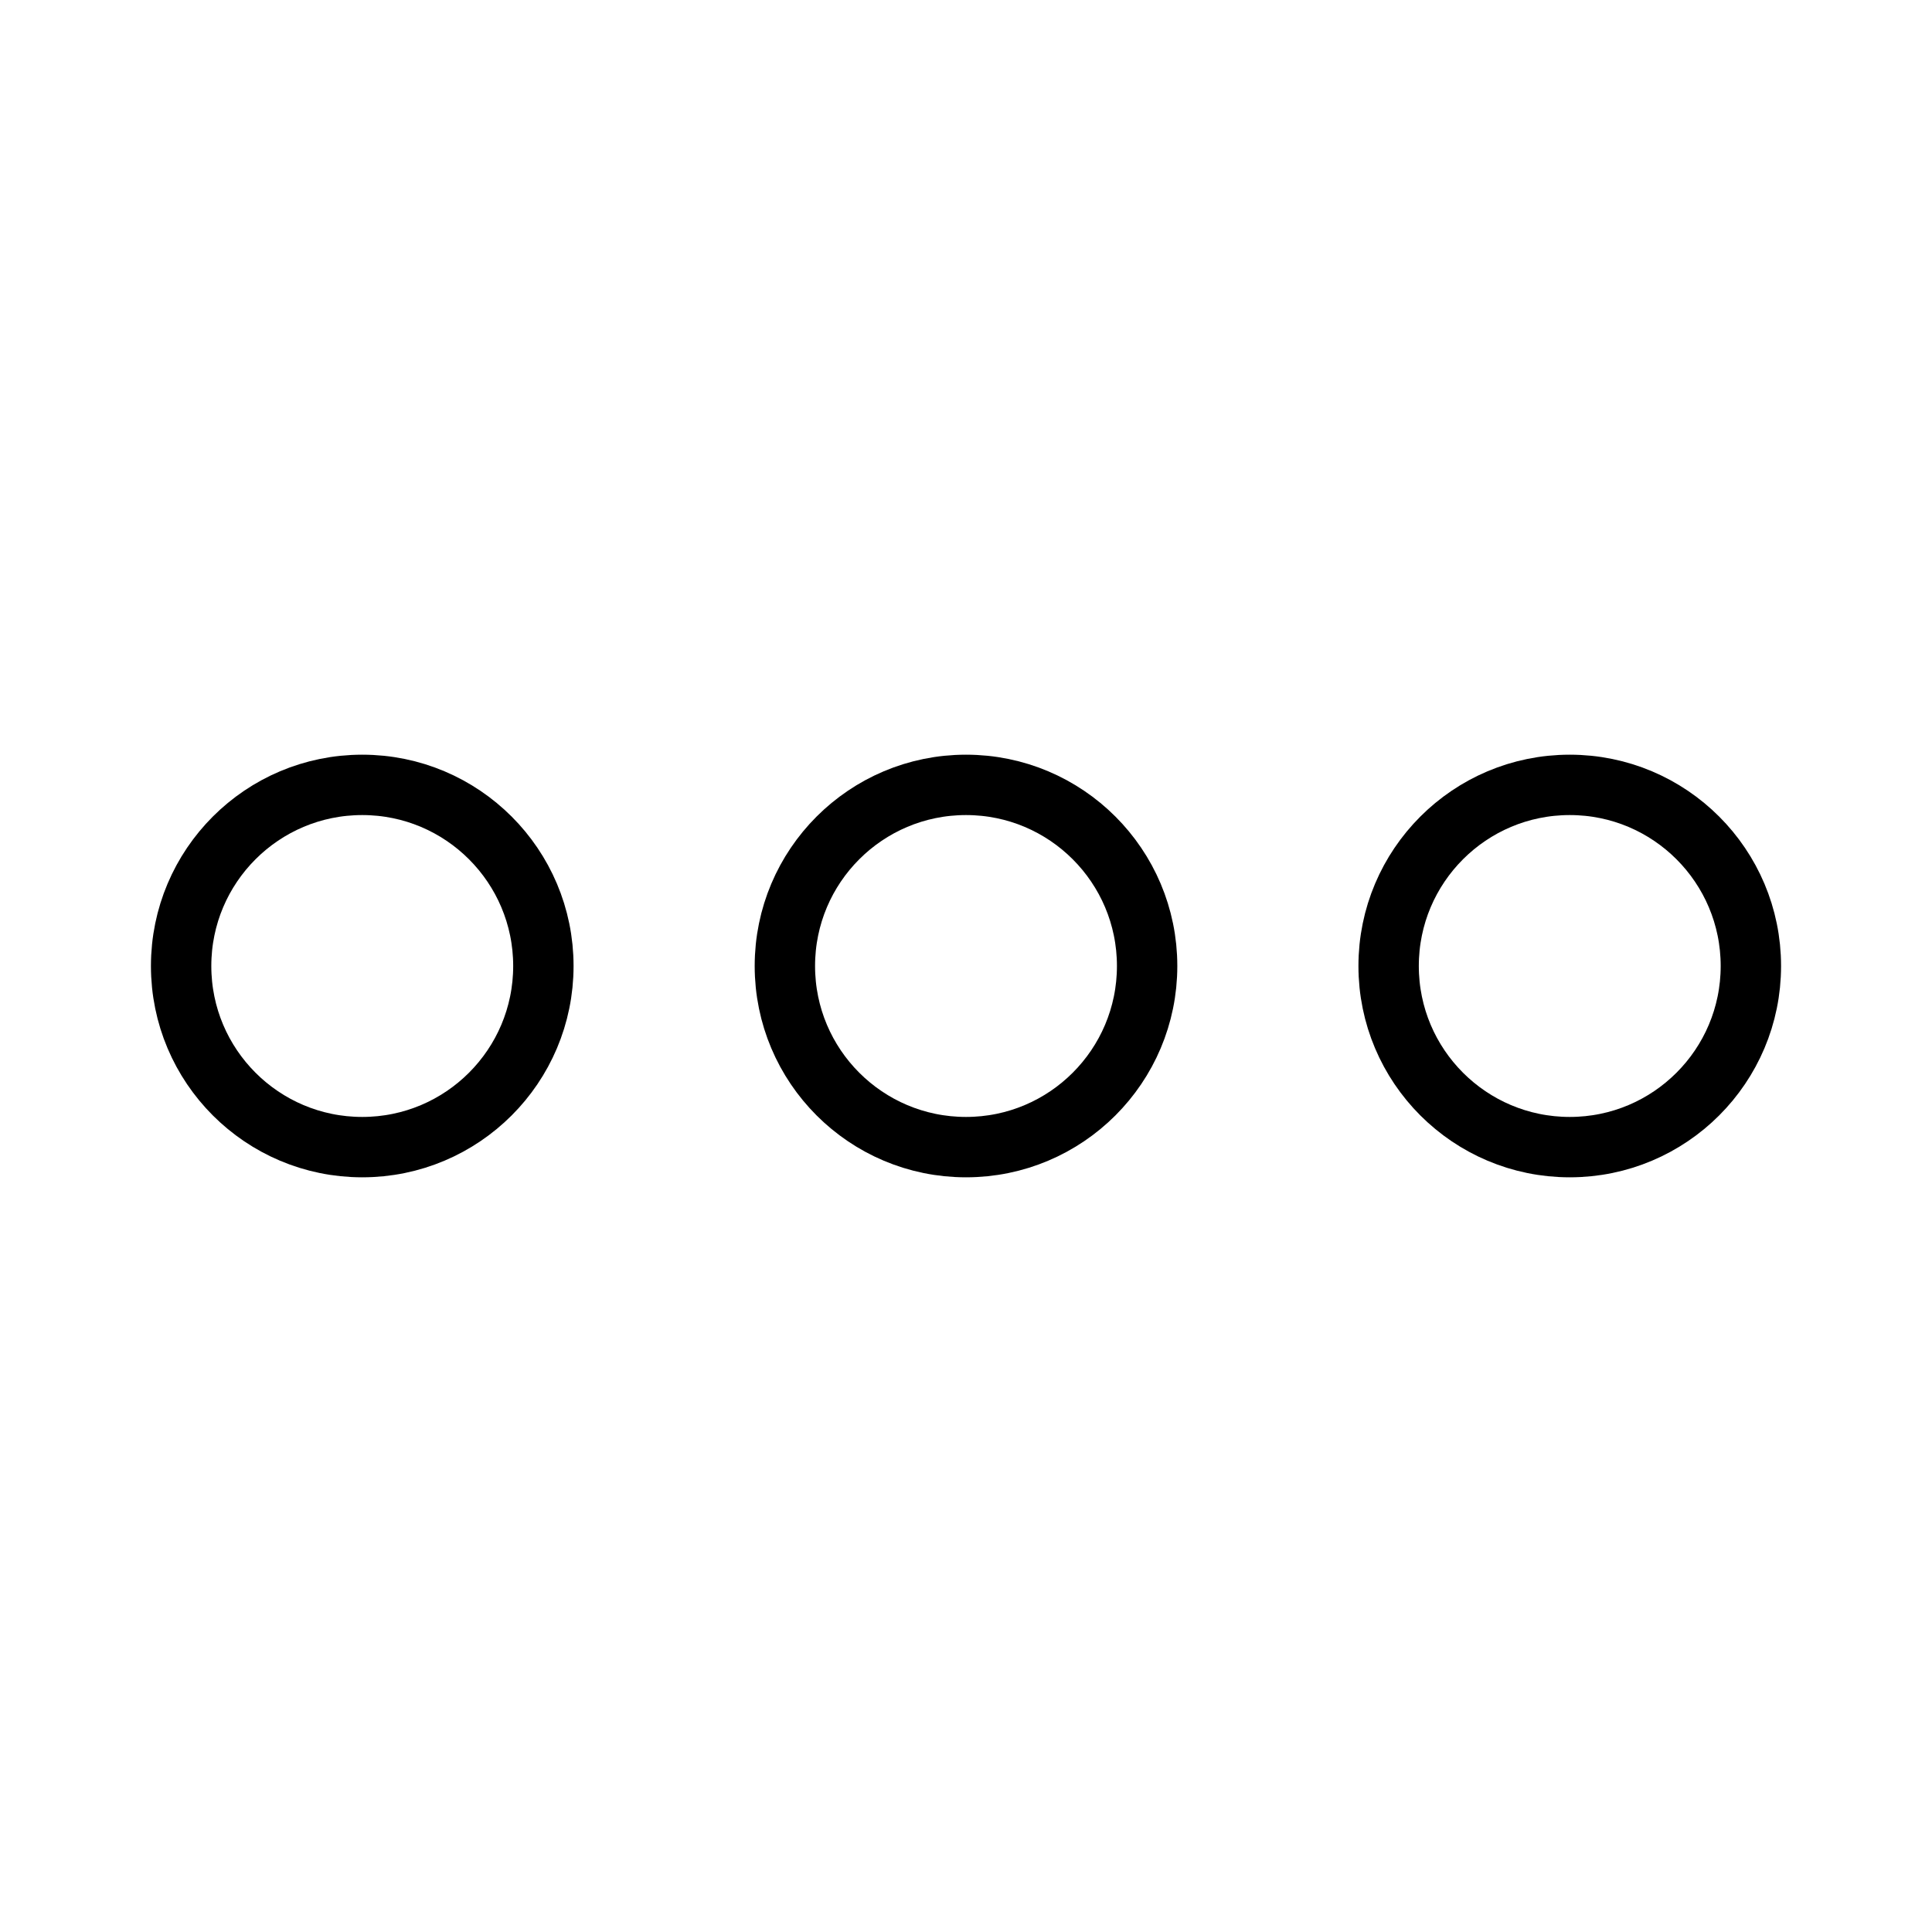
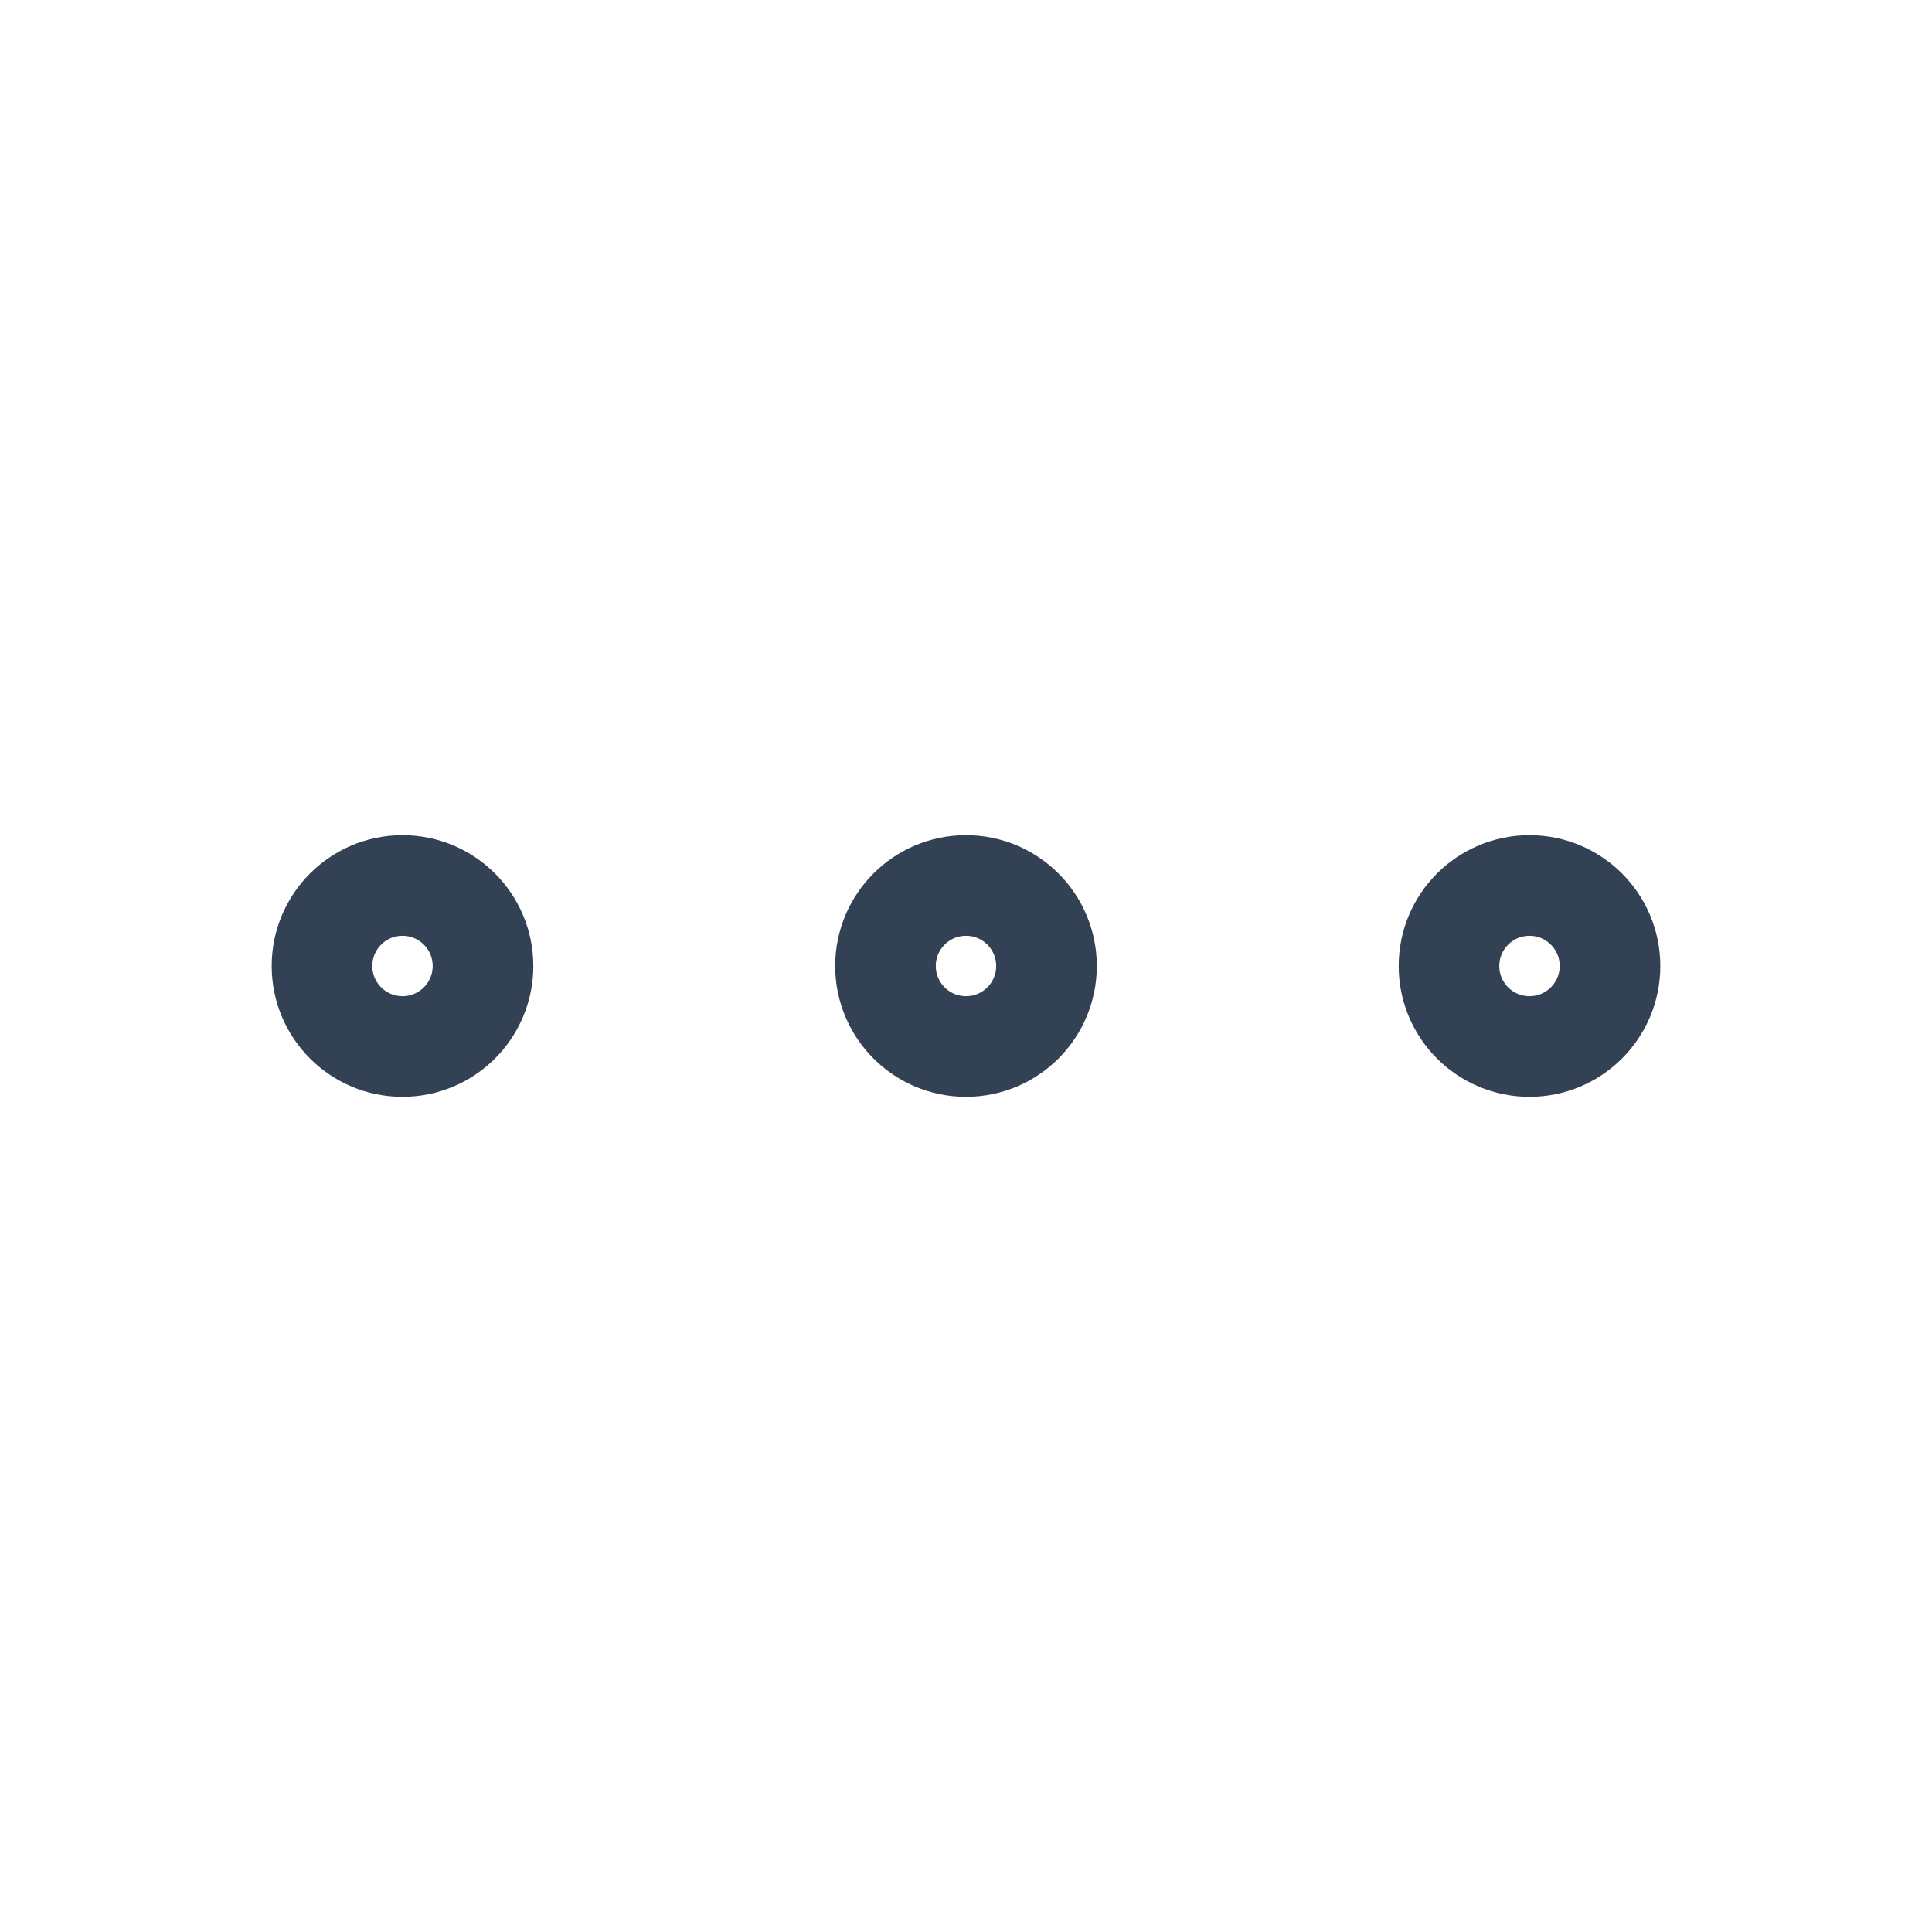
- <svg xmlns="http://www.w3.org/2000/svg" viewBox="0 0 256 256">
-   <rect fill="none" height="256" width="256" />
-   <circle cx="128" cy="128" fill="none" r="24" stroke="#000" stroke-linecap="round" stroke-linejoin="round" stroke-width="8" />
-   <circle cx="48" cy="128" fill="none" r="24" stroke="#000" stroke-linecap="round" stroke-linejoin="round" stroke-width="8" />
-   <circle cx="208" cy="128" fill="none" r="24" stroke="#000" stroke-linecap="round" stroke-linejoin="round" stroke-width="8" />
+ <svg xmlns="http://www.w3.org/2000/svg" width="512" height="512" viewBox="0 0 24 24" role="img" aria-label="dots three">
+   <g fill="none" stroke="#334155" stroke-width="1.25" stroke-linecap="round" stroke-linejoin="round">
+     <path d="M4 12a1 1 0 1 0 2 0a1 1 0 1 0 -2 0" />
+     <path d="M11 12a1 1 0 1 0 2 0a1 1 0 1 0 -2 0" />
+     <path d="M18 12a1 1 0 1 0 2 0a1 1 0 1 0 -2 0" />
+   </g>
</svg>
